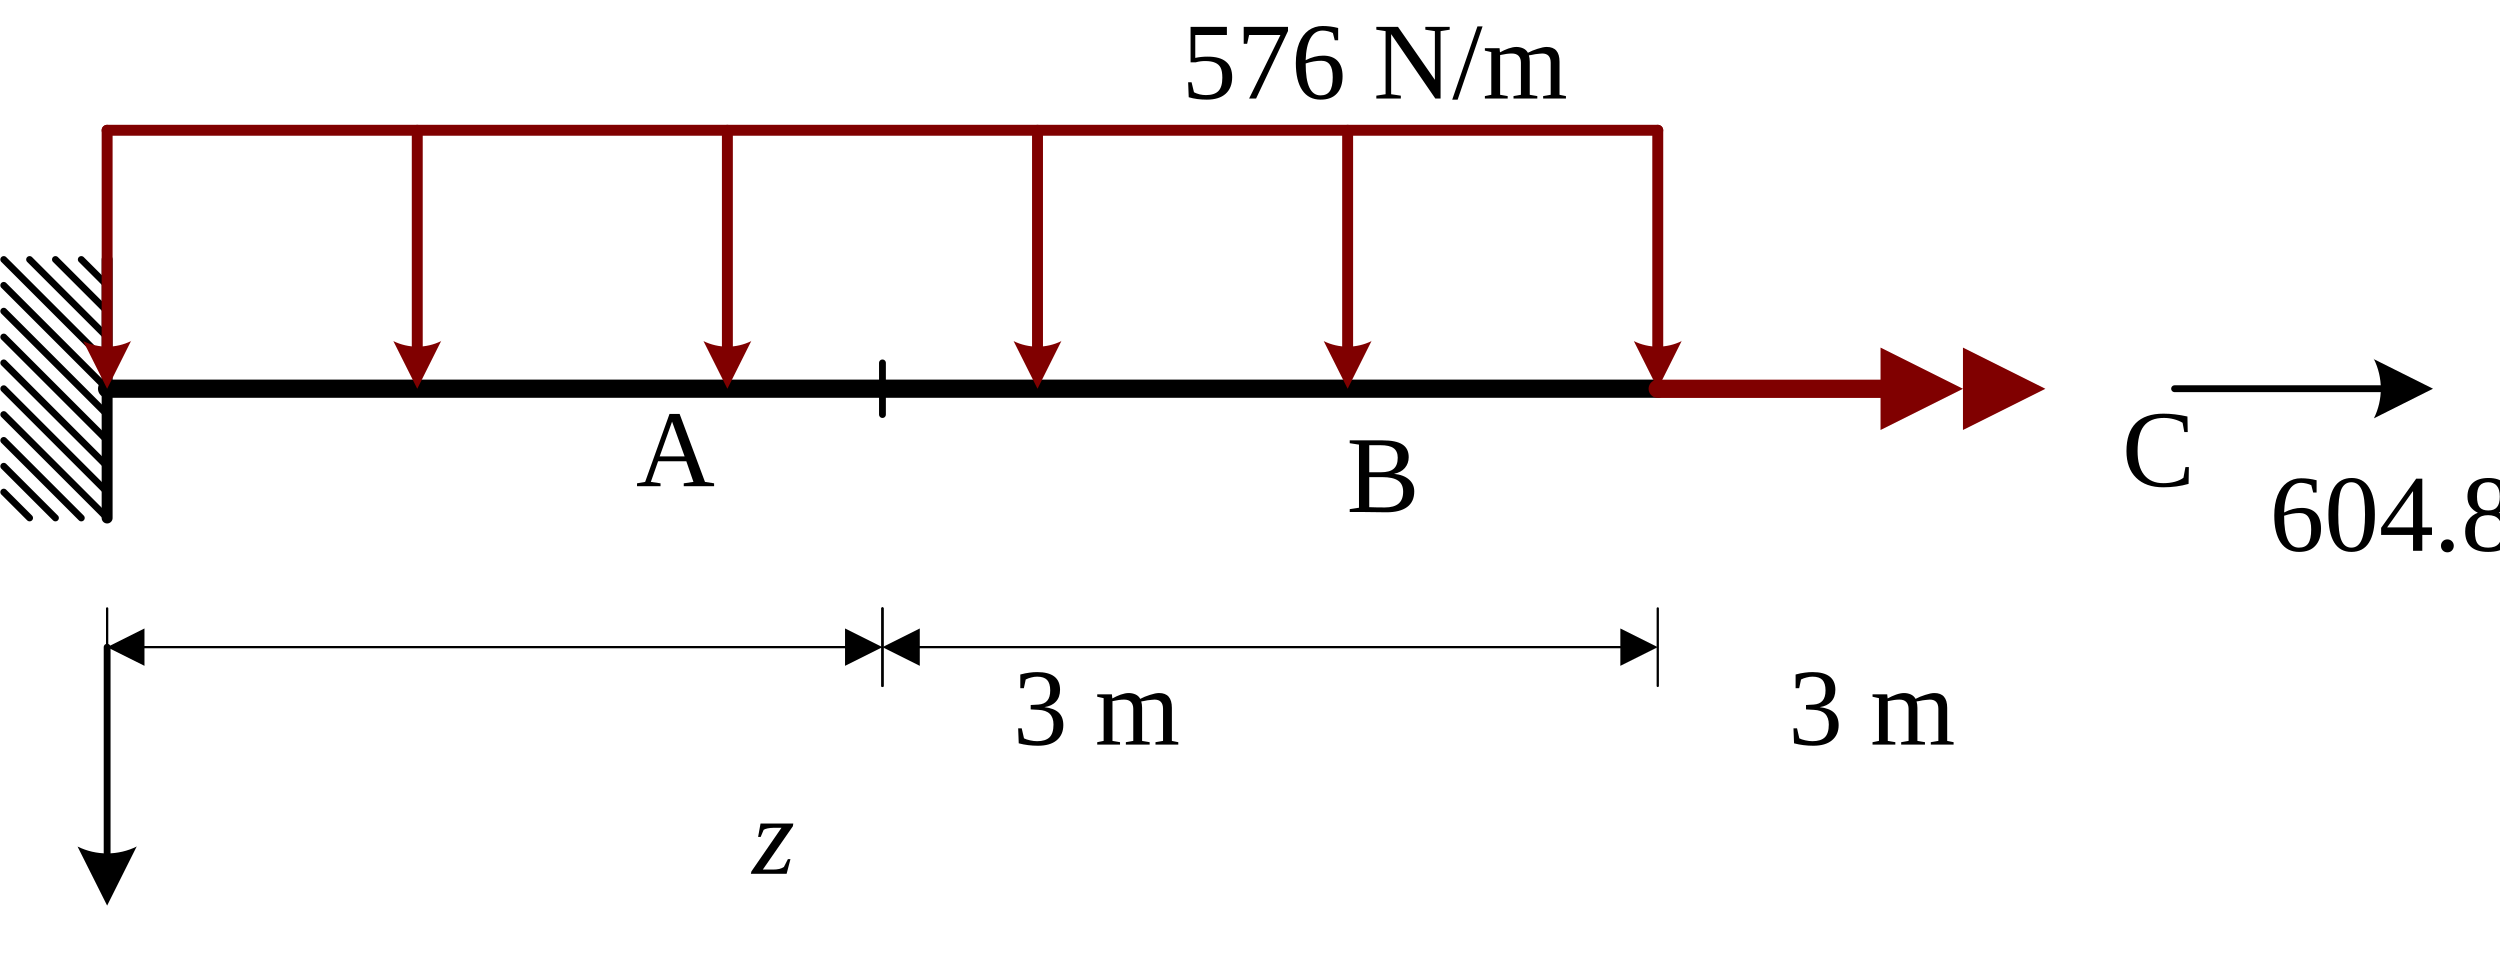
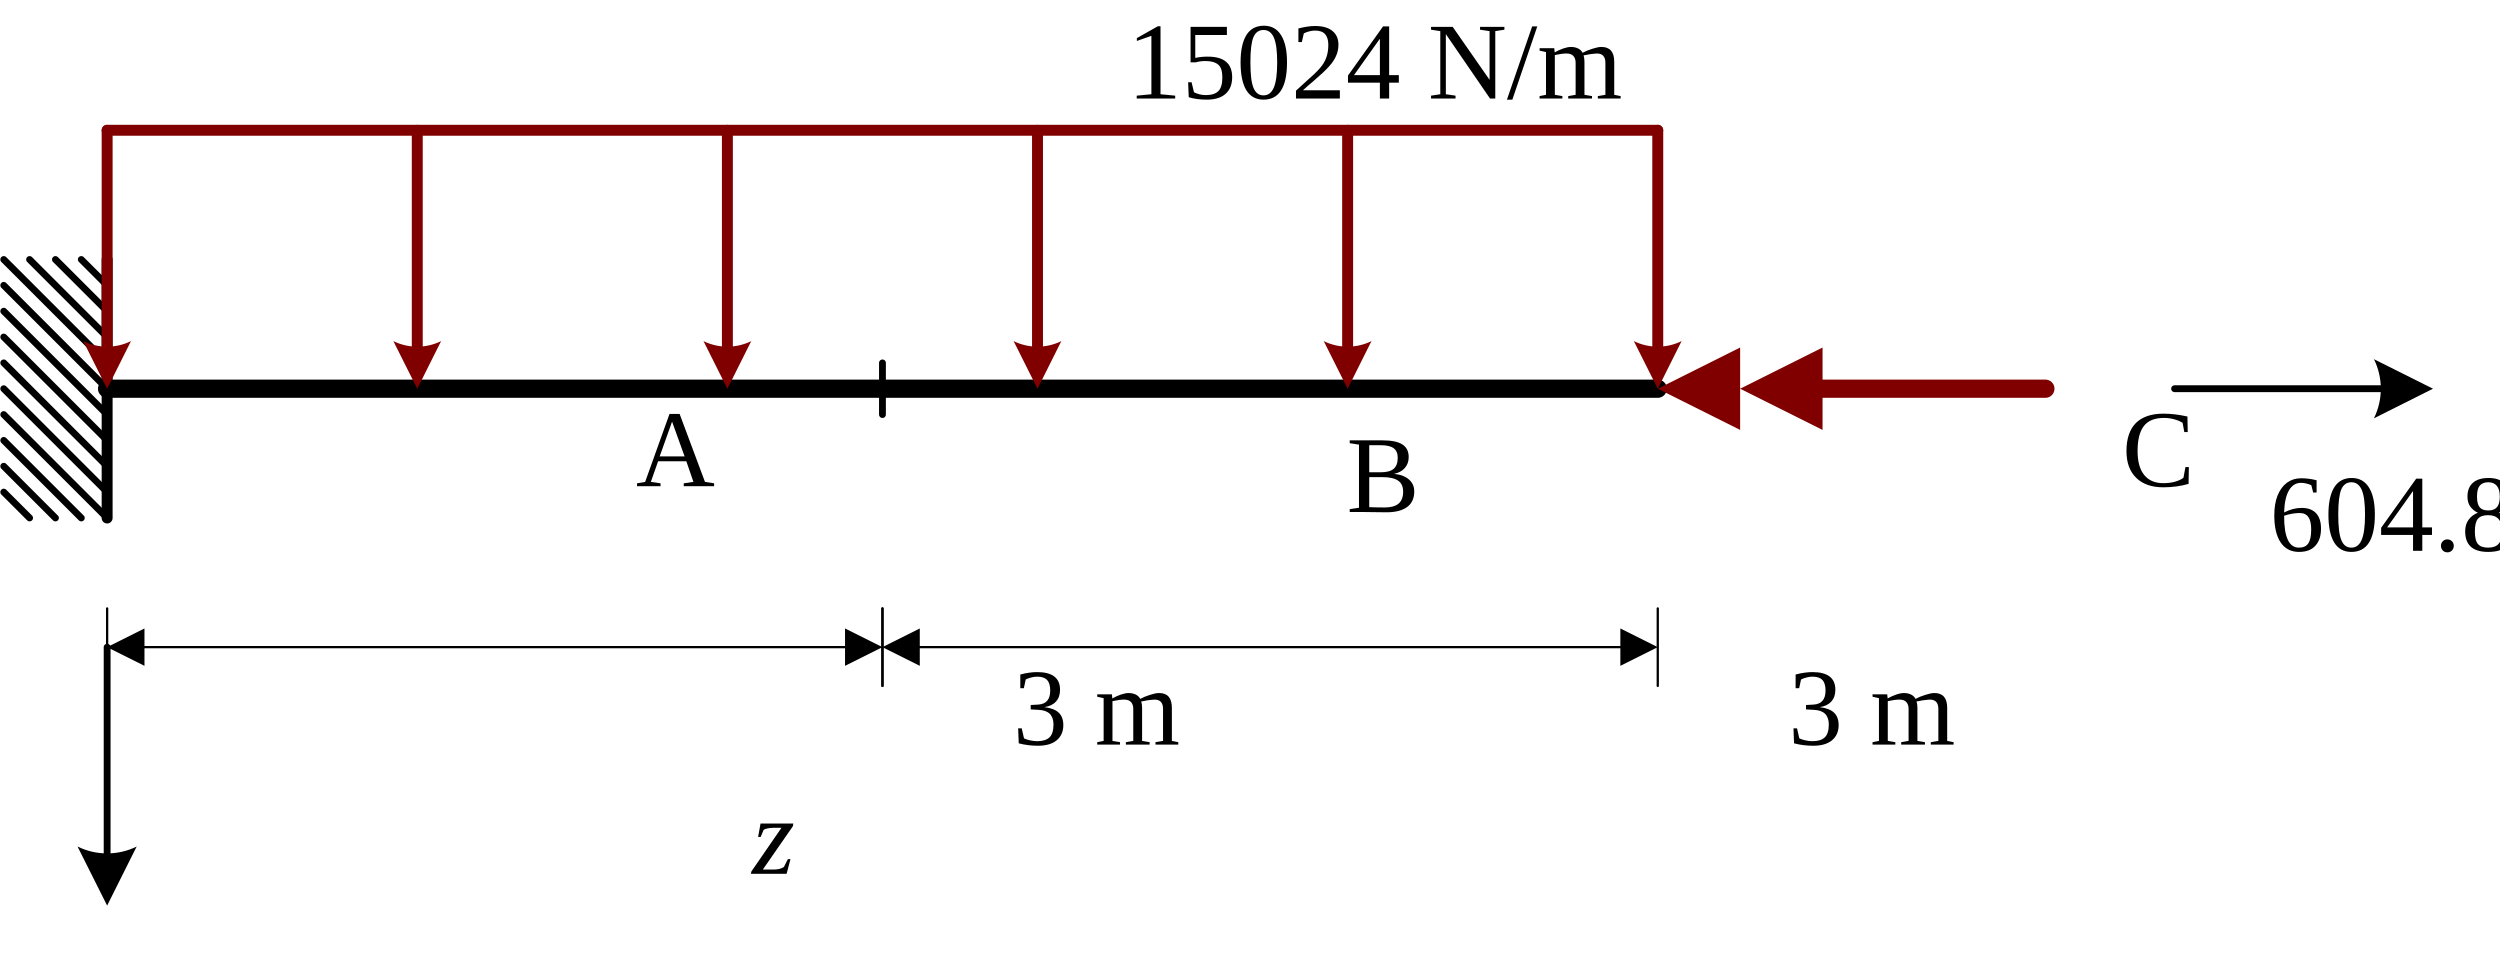
<svg xmlns="http://www.w3.org/2000/svg" xmlns:ns1="http://schemas.microsoft.com/visio/2003/SVGExtensions/" xmlns:xlink="http://www.w3.org/1999/xlink" width="3.808in" height="1.481in" viewBox="0 0 274.144 106.645" xml:space="preserve" color-interpolation-filters="sRGB" class="st18">
  <ns1:documentProperties ns1:langID="1043" ns1:metric="true" ns1:viewMarkup="false" />
  <style type="text/css">
	
		.st1 {stroke:#000000;stroke-linecap:round;stroke-linejoin:round;stroke-width:1.2}
		.st2 {stroke:#000000;stroke-linecap:round;stroke-linejoin:round;stroke-width:0.75}
		.st3 {stroke:#000000;stroke-linecap:round;stroke-linejoin:round;stroke-width:2}
		.st4 {fill:none;stroke:none;stroke-linecap:round;stroke-linejoin:round;stroke-width:0.24}
		.st5 {fill:#000000;font-family:Times New Roman;font-size:1em}
		.st6 {marker-end:url(#mrkr5-55);stroke:#800000;stroke-linecap:round;stroke-linejoin:round;stroke-width:1.2}
		.st7 {fill:#800000;fill-opacity:1;stroke:#800000;stroke-opacity:1;stroke-width:0.455}
		.st8 {stroke:#800000;stroke-linecap:round;stroke-linejoin:round;stroke-width:1.2}
		.st9 {marker-start:url(#mrkr39-89);stroke:#800000;stroke-linecap:round;stroke-linejoin:round;stroke-width:2}
		.st10 {fill:#800000;fill-opacity:1;stroke:#800000;stroke-opacity:1;stroke-width:0.442}
		.st11 {marker-end:url(#mrkr5-100);stroke:#000000;stroke-linecap:round;stroke-linejoin:round;stroke-width:0.75}
		.st12 {fill:#000000;fill-opacity:1;stroke:#000000;stroke-opacity:1;stroke-width:0.229}
		.st13 {fill:none;stroke:none;stroke-linecap:round;stroke-linejoin:round;stroke-width:0.75}
		.st14 {fill:#000000;font-family:Times New Roman;font-size:1em;font-style:italic}
		.st15 {stroke:#000000;stroke-linecap:round;stroke-linejoin:round;stroke-width:0.25}
		.st16 {marker-end:url(#mrkr4-135);marker-start:url(#mrkr4-133);stroke:#000000;stroke-linecap:round;stroke-linejoin:round;stroke-width:0.25}
		.st17 {fill:#000000;fill-opacity:1;stroke:#000000;stroke-opacity:1;stroke-width:0.122}
		.st18 {fill:none;fill-rule:evenodd;font-size:12px;overflow:visible;stroke-linecap:square;stroke-miterlimit:3}
	
	</style>
  <defs id="Markers">
    <g id="lend5">
      <path d="M 2 1 L 0 0 L 1.981 -0.993 C 1.672 -0.365 1.673 0.373 1.985 1 " style="stroke:none" />
    </g>
    <marker id="mrkr5-55" class="st7" ns1:arrowType="5" ns1:arrowSize="0" ns1:setback="3.85" refX="-3.85" orient="auto" markerUnits="strokeWidth" overflow="visible">
      <use xlink:href="#lend5" transform="scale(-2.2,-2.2) " />
    </marker>
    <g id="lend39">
      <path d="M 0 0 L 2 -1 L 2 1 L 0 0 M 2 0 L 4 -1 L 4 1 L 2 0 " style="stroke:none" />
    </g>
    <marker id="mrkr39-89" class="st10" ns1:arrowType="39" ns1:arrowSize="2" ns1:setback="8.86" refX="8.86" orient="auto" markerUnits="strokeWidth" overflow="visible">
      <use xlink:href="#lend39" transform="scale(2.26) " />
    </marker>
    <marker id="mrkr5-100" class="st12" ns1:arrowType="5" ns1:arrowSize="2" ns1:setback="7.63" refX="-7.63" orient="auto" markerUnits="strokeWidth" overflow="visible">
      <use xlink:href="#lend5" transform="scale(-4.36,-4.36) " />
    </marker>
    <g id="lend4">
      <path d="M 2 1 L 0 0 L 2 -1 L 2 1 " style="stroke:none" />
    </g>
    <marker id="mrkr4-133" class="st17" ns1:arrowType="4" ns1:arrowSize="1" ns1:setback="14.96" refX="14.96" orient="auto" markerUnits="strokeWidth" overflow="visible">
      <use xlink:href="#lend4" transform="scale(8.2) " />
    </marker>
    <marker id="mrkr4-135" class="st17" ns1:arrowType="4" ns1:arrowSize="1" ns1:setback="16.4" refX="-16.4" orient="auto" markerUnits="strokeWidth" overflow="visible">
      <use xlink:href="#lend4" transform="scale(-8.2,-8.2) " />
    </marker>
  </defs>
  <g ns1:mID="0" ns1:index="1" ns1:groupContext="foregroundPage">
    <ns1:pageProperties ns1:drawingScale="0.0393701" ns1:pageScale="0.0393701" ns1:drawingUnits="24" ns1:shadowOffsetX="8.50394" ns1:shadowOffsetY="-8.50394" />
    <g id="group1-1" transform="translate(0.375,-49.8316)" ns1:mID="1" ns1:groupContext="group">
      <g id="shape2-2" ns1:mID="2" ns1:groupContext="shape" transform="translate(117.983,78.2981) rotate(90)">
        <path d="M0 106.64 L28.35 106.64" class="st1" />
      </g>
      <g id="shape3-5" ns1:mID="3" ns1:groupContext="shape" transform="translate(83.913,2.88901) rotate(45)">
        <path d="M0 106.64 L4.01 106.64" class="st2" />
      </g>
      <g id="shape4-8" ns1:mID="4" ns1:groupContext="shape" transform="translate(81.0784,2.88901) rotate(45)">
        <path d="M0 106.64 L8.02 106.64" class="st2" />
      </g>
      <g id="shape5-11" ns1:mID="5" ns1:groupContext="shape" transform="translate(78.2437,2.88901) rotate(45)">
        <path d="M0 106.64 L12.03 106.64" class="st2" />
      </g>
      <g id="shape6-14" ns1:mID="6" ns1:groupContext="shape" transform="translate(75.4091,2.88901) rotate(45)">
        <path d="M0 106.64 L16.04 106.64" class="st2" />
      </g>
      <g id="shape7-17" ns1:mID="7" ns1:groupContext="shape" transform="translate(75.4091,5.72365) rotate(45)">
        <path d="M0 106.64 L16.04 106.64" class="st2" />
      </g>
      <g id="shape8-20" ns1:mID="8" ns1:groupContext="shape" transform="translate(75.4091,8.5583) rotate(45)">
        <path d="M0 106.64 L16.04 106.64" class="st2" />
      </g>
      <g id="shape9-23" ns1:mID="9" ns1:groupContext="shape" transform="translate(75.4091,11.3929) rotate(45)">
        <path d="M0 106.64 L16.04 106.64" class="st2" />
      </g>
      <g id="shape10-26" ns1:mID="10" ns1:groupContext="shape" transform="translate(75.4091,14.2276) rotate(45)">
        <path d="M0 106.64 L16.04 106.64" class="st2" />
      </g>
      <g id="shape11-29" ns1:mID="11" ns1:groupContext="shape" transform="translate(75.4091,17.0622) rotate(45)">
        <path d="M0 106.64 L16.04 106.64" class="st2" />
      </g>
      <g id="shape12-32" ns1:mID="12" ns1:groupContext="shape" transform="translate(75.4091,19.8969) rotate(45)">
        <path d="M0 106.64 L16.04 106.64" class="st2" />
      </g>
      <g id="shape13-35" ns1:mID="13" ns1:groupContext="shape" transform="translate(75.4091,22.7315) rotate(45)">
        <path d="M0 106.64 L12.03 106.64" class="st2" />
      </g>
      <g id="shape14-38" ns1:mID="14" ns1:groupContext="shape" transform="translate(75.4091,25.5662) rotate(45)">
        <path d="M0 106.64 L8.02 106.64" class="st2" />
      </g>
      <g id="shape15-41" ns1:mID="15" ns1:groupContext="shape" transform="translate(75.4091,28.4008) rotate(45)">
        <path d="M0 106.64 L4.01 106.64" class="st2" />
      </g>
    </g>
    <g id="shape16-44" ns1:mID="16" ns1:groupContext="shape" transform="translate(11.7136,-64.0049)">
      <path d="M0 106.64 L170.08 106.64" class="st3" />
    </g>
    <g id="shape18-47" ns1:mID="18" ns1:groupContext="shape" transform="translate(11.7136,-92.3513)">
      <ns1:textBlock ns1:margins="rect(4,4,4,4)" ns1:tabSpace="42.5197" />
      <ns1:textRect cx="85.039" cy="99.558" width="170.08" height="14.173" />
      <rect x="0" y="92.471" width="170.079" height="14.173" class="st4" />
-       <text x="63.87" y="103.16" class="st5" ns1:langID="1043">
-         <ns1:paragraph ns1:horizAlign="1" />
-         <ns1:tabList />576 N/m</text>
+       <text x="57.87" y="103.16" class="st5" ns1:langID="1043">
+         <ns1:paragraph ns1:horizAlign="1" />
+         <ns1:tabList />15024 N/m</text>
    </g>
    <g id="shape19-50" ns1:mID="19" ns1:groupContext="shape" transform="translate(118.358,14.2932) rotate(90)">
      <path d="M0 106.64 L23.73 106.64" class="st6" />
    </g>
    <g id="shape20-56" ns1:mID="20" ns1:groupContext="shape" transform="translate(11.7136,-92.3513)">
      <path d="M0 106.64 L170.08 106.64" class="st8" />
    </g>
    <g id="shape21-59" ns1:mID="21" ns1:groupContext="shape" transform="translate(152.374,14.2932) rotate(90)">
      <path d="M0 106.64 L23.73 106.64" class="st6" />
    </g>
    <g id="shape22-64" ns1:mID="22" ns1:groupContext="shape" transform="translate(186.39,14.2932) rotate(90)">
      <path d="M0 106.64 L23.73 106.64" class="st6" />
    </g>
    <g id="shape23-69" ns1:mID="23" ns1:groupContext="shape" transform="translate(288.437,14.2932) rotate(90)">
      <path d="M0 106.64 L23.73 106.64" class="st6" />
    </g>
    <g id="shape24-74" ns1:mID="24" ns1:groupContext="shape" transform="translate(254.421,14.2932) rotate(90)">
      <path d="M0 106.64 L23.73 106.64" class="st6" />
    </g>
    <g id="shape25-79" ns1:mID="25" ns1:groupContext="shape" transform="translate(220.405,14.2932) rotate(90)">
      <path d="M0 106.64 L23.73 106.64" class="st6" />
    </g>
-     <g id="shape26-84" ns1:mID="26" ns1:groupContext="shape" transform="translate(224.312,149.284) rotate(180)">
+     <g id="shape26-84" ns1:mID="26" ns1:groupContext="shape" transform="translate(181.792,-64.0049)">
      <path d="M17.72 106.64 L18.08 106.64 L42.52 106.64" class="st9" />
    </g>
    <g id="shape27-90" ns1:mID="27" ns1:groupContext="shape" transform="translate(176.123,-42.745)">
      <ns1:textBlock ns1:margins="rect(4,4,4,4)" ns1:tabSpace="42.5197" />
      <ns1:textRect cx="42.777" cy="99.558" width="85.56" height="14.173" />
      <rect x="0" y="92.471" width="85.555" height="14.173" class="st4" />
      <text x="18.78" y="103.16" class="st5" ns1:langID="1043">
        <ns1:paragraph ns1:horizAlign="1" />
        <ns1:tabList />604.8 Nm</text>
    </g>
    <g id="group28-93" transform="translate(238.485,-49.8316)" ns1:mID="28" ns1:groupContext="group">
      <g id="shape29-94" ns1:mID="29" ns1:groupContext="shape" transform="translate(-1.22721E-12,-14.1732)">
        <path d="M0 106.64 L22.62 106.64" class="st11" />
      </g>
      <g id="shape30-101" ns1:mID="30" ns1:groupContext="shape" transform="translate(14.1732,1.42109E-14)">
        <ns1:textBlock ns1:margins="rect(4,4,4,4)" ns1:tabSpace="42.5197" />
        <ns1:textRect cx="7.087" cy="99.558" width="14.18" height="14.173" />
        <rect x="0" y="92.471" width="14.173" height="14.173" class="st13" />
        <text x="4.42" y="103.16" class="st14" ns1:langID="1043">
          <ns1:paragraph ns1:horizAlign="1" />
          <ns1:tabList />x</text>
      </g>
    </g>
    <g id="group31-104" transform="translate(11.7136,-7.31194)" ns1:mID="31" ns1:groupContext="group">
      <g id="shape32-105" ns1:mID="32" ns1:groupContext="shape" transform="translate(106.645,78.2981) rotate(90)">
        <path d="M0 106.64 L22.62 106.64" class="st11" />
      </g>
      <g id="shape33-110" ns1:mID="33" ns1:groupContext="shape">
        <ns1:textBlock ns1:margins="rect(4,4,4,4)" ns1:tabSpace="42.5197" />
        <ns1:textRect cx="7.087" cy="99.558" width="14.18" height="14.173" />
        <rect x="0" y="92.471" width="14.173" height="14.173" class="st13" />
        <text x="4.75" y="103.16" class="st14" ns1:langID="1043">
          <ns1:paragraph ns1:horizAlign="1" />
          <ns1:tabList />z</text>
      </g>
    </g>
    <g id="shape34-113" ns1:mID="34" ns1:groupContext="shape" transform="translate(203.398,42.6397) rotate(90)">
      <path d="M0 106.64 L2.83 106.64" class="st2" />
    </g>
    <g id="shape35-116" ns1:mID="35" ns1:groupContext="shape" transform="translate(203.398,39.8051) rotate(90)">
      <path d="M0 106.64 L2.83 106.64" class="st2" />
    </g>
    <g id="group36-119" transform="translate(11.7136,-21.4852)" ns1:mID="36" ns1:groupContext="group">
      <g id="group37-120" transform="translate(0,-9.92126)" ns1:mID="37" ns1:groupContext="group">
        <g id="shape38-121" ns1:mID="38" ns1:groupContext="shape" transform="translate(106.645,98.1406) rotate(90)">
          <path d="M0 106.64 L8.5 106.64" class="st15" />
        </g>
        <g id="shape39-124" ns1:mID="39" ns1:groupContext="shape" transform="translate(191.684,98.1406) rotate(90)">
          <path d="M0 106.64 L8.5 106.64" class="st15" />
        </g>
        <g id="shape40-127" ns1:mID="40" ns1:groupContext="shape" transform="translate(0,-4.25197)">
          <path d="M3.74 106.64 L4.1 106.64 L80.94 106.64" class="st16" />
        </g>
      </g>
      <g id="shape41-136" ns1:mID="41" ns1:groupContext="shape">
        <ns1:textBlock ns1:margins="rect(4,4,4,4)" ns1:tabSpace="42.5197" />
        <ns1:textRect cx="42.52" cy="99.558" width="85.04" height="14.173" />
        <rect x="0" y="92.471" width="85.039" height="14.173" class="st13" />
        <text x="33.35" y="103.16" class="st5" ns1:langID="1043">
          <ns1:paragraph ns1:horizAlign="1" />
          <ns1:tabList />3 m</text>
      </g>
    </g>
    <g id="group42-139" transform="translate(96.753,-21.4852)" ns1:mID="42" ns1:groupContext="group">
      <g id="group43-140" transform="translate(0,-9.92126)" ns1:mID="43" ns1:groupContext="group">
        <g id="shape44-141" ns1:mID="44" ns1:groupContext="shape" transform="translate(106.645,98.1406) rotate(90)">
          <path d="M0 106.64 L8.5 106.64" class="st15" />
        </g>
        <g id="shape45-144" ns1:mID="45" ns1:groupContext="shape" transform="translate(191.684,98.1406) rotate(90)">
          <path d="M0 106.64 L8.5 106.64" class="st15" />
        </g>
        <g id="shape46-147" ns1:mID="46" ns1:groupContext="shape" transform="translate(0,-4.25197)">
          <path d="M3.74 106.64 L4.1 106.64 L80.94 106.64" class="st16" />
        </g>
      </g>
      <g id="shape47-154" ns1:mID="47" ns1:groupContext="shape">
        <ns1:textBlock ns1:margins="rect(4,4,4,4)" ns1:tabSpace="42.5197" />
        <ns1:textRect cx="42.52" cy="99.558" width="85.04" height="14.173" />
        <rect x="0" y="92.471" width="85.039" height="14.173" class="st13" />
        <text x="33.35" y="103.16" class="st5" ns1:langID="1043">
          <ns1:paragraph ns1:horizAlign="1" />
          <ns1:tabList />3 m</text>
      </g>
    </g>
    <g id="shape48-157" ns1:mID="48" ns1:groupContext="shape" transform="translate(11.7136,-49.8316)">
      <ns1:textBlock ns1:margins="rect(4,4,4,4)" ns1:tabSpace="42.5197" />
      <ns1:textRect cx="7.087" cy="99.558" width="14.18" height="14.173" />
      <rect x="0" y="92.471" width="14.173" height="14.173" class="st4" />
      <text x="4" y="103.16" class="st5" ns1:langID="1043">
        <ns1:paragraph ns1:horizAlign="1" />
        <ns1:tabList />A</text>
    </g>
    <g id="shape49-160" ns1:mID="49" ns1:groupContext="shape" transform="translate(89.6663,-46.997)">
      <ns1:textBlock ns1:margins="rect(4,4,4,4)" ns1:tabSpace="42.5197" />
      <ns1:textRect cx="7.087" cy="99.558" width="14.18" height="14.173" />
      <rect x="0" y="92.471" width="14.173" height="14.173" class="st4" />
      <text x="4" y="103.16" class="st5" ns1:langID="1043">
        <ns1:paragraph ns1:horizAlign="1" />
        <ns1:tabList />B</text>
    </g>
    <g id="shape50-163" ns1:mID="50" ns1:groupContext="shape" transform="translate(174.706,-49.8317)">
      <ns1:textBlock ns1:margins="rect(4,4,4,4)" ns1:tabSpace="42.5197" />
      <ns1:textRect cx="7.087" cy="99.558" width="14.18" height="14.173" />
      <rect x="0" y="92.471" width="14.173" height="14.173" class="st4" />
      <text x="4" y="103.16" class="st5" ns1:langID="1043">
        <ns1:paragraph ns1:horizAlign="1" />
        <ns1:tabList />C</text>
    </g>
  </g>
</svg>
